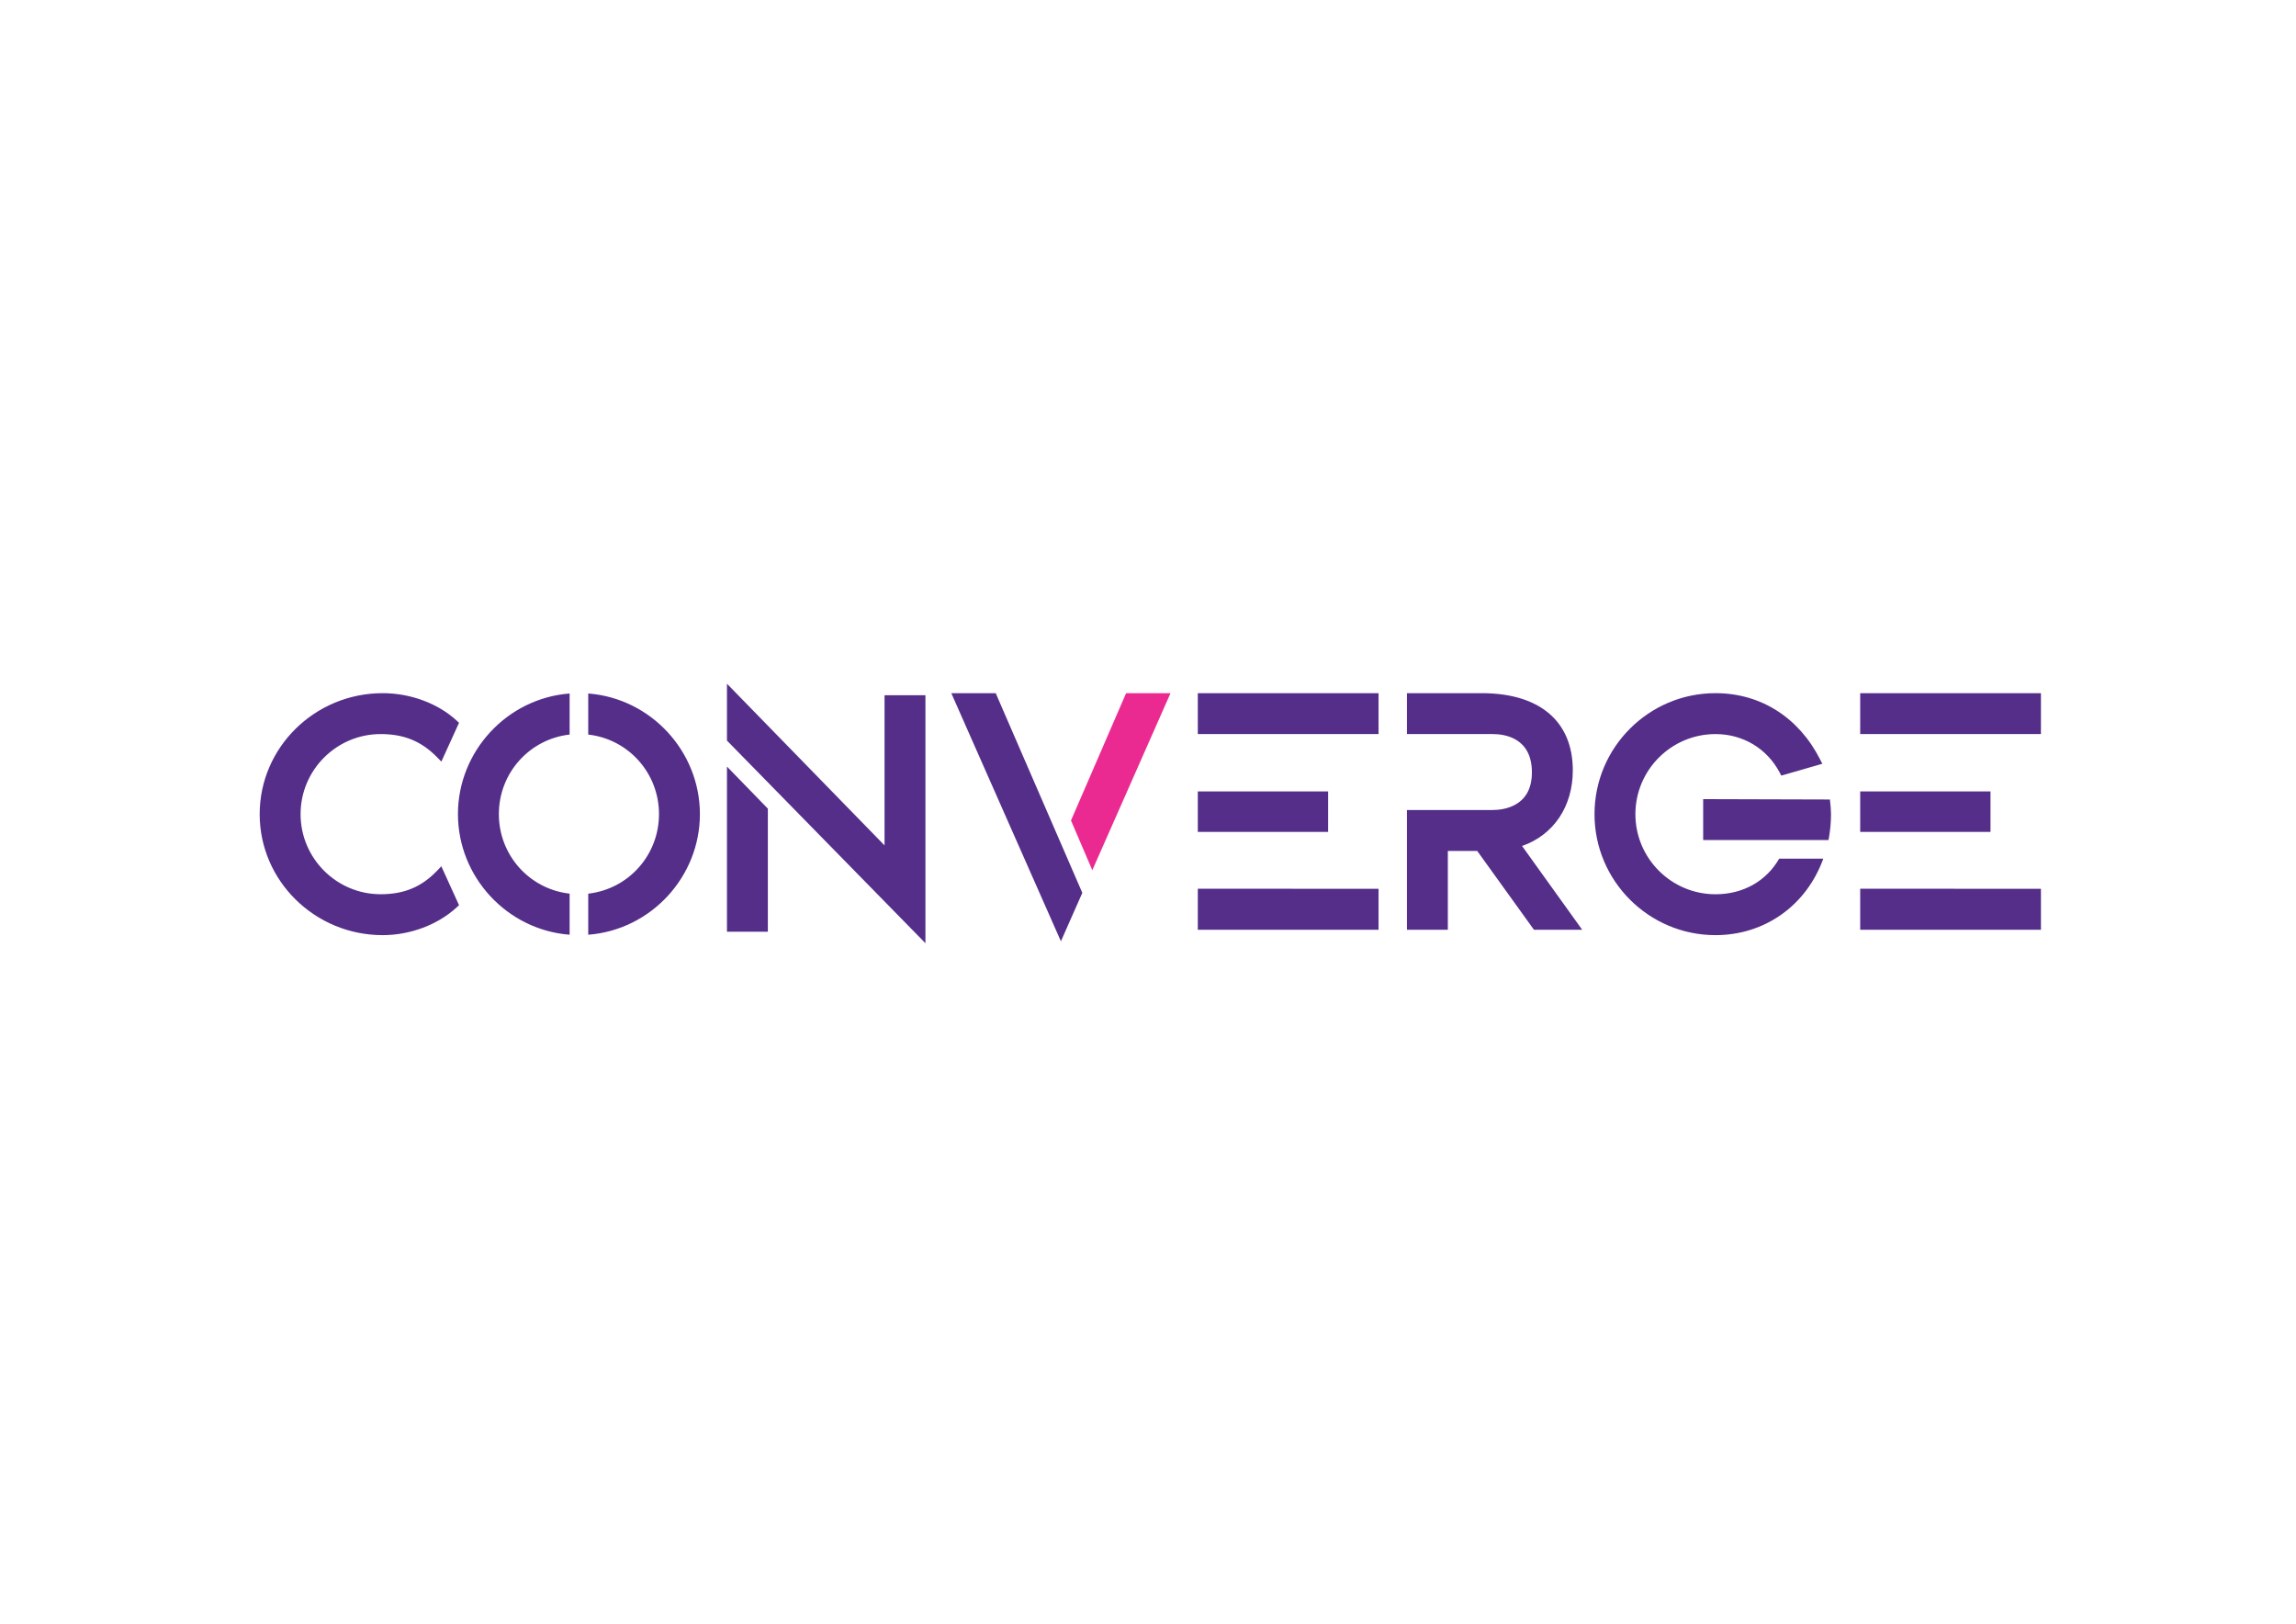
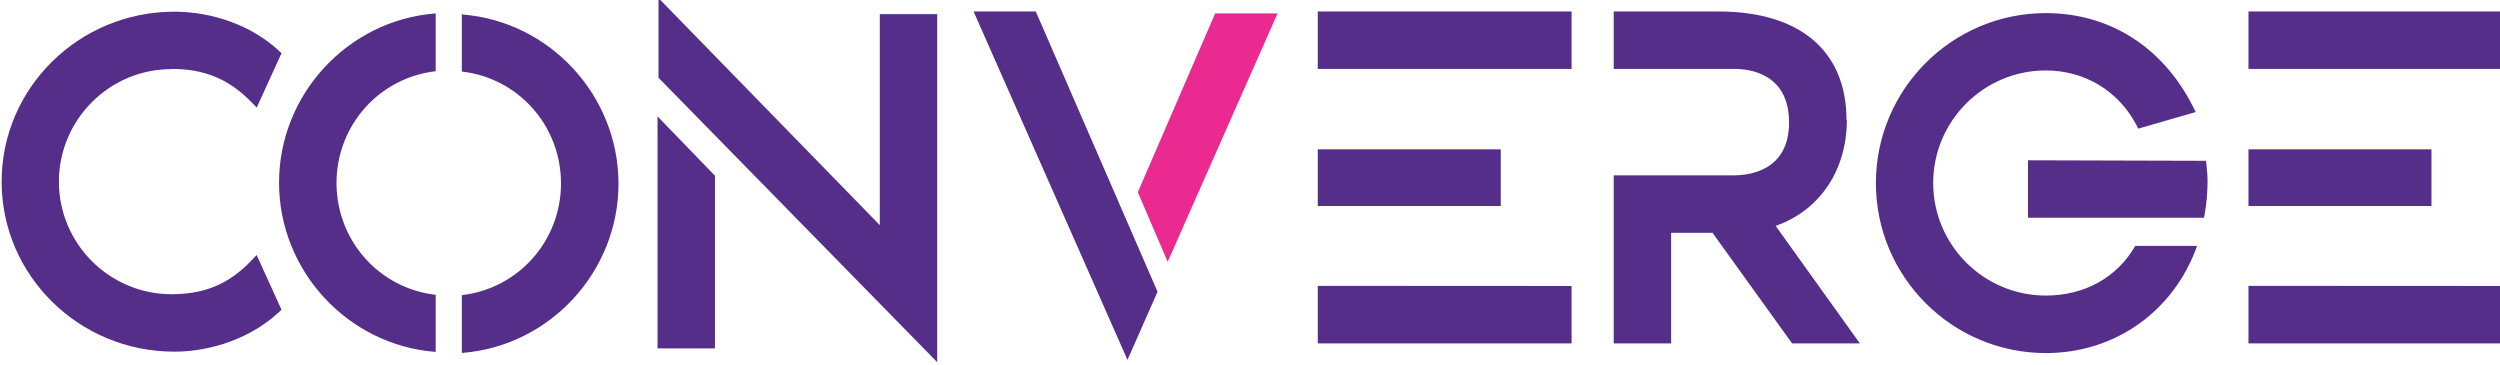
- <svg xmlns="http://www.w3.org/2000/svg" viewBox="0 0 841.89 595.28">
-   <path fill="#EB2A91" d="M400.526 319.034l28.674-64.905h-16.284l-20.208 46.678z" />
-   <g fill="#542E89">
-     <path d="M139.579 269.122c8.561 0 14.946 2.624 20.705 8.506l1.55 1.588 6.481-14.226-.805-.746c-6.822-6.337-16.985-10.118-27.184-10.118-24.871 0-45.107 19.897-45.107 44.354s20.236 44.357 45.107 44.357c10.114 0 20.277-3.83 27.186-10.244l.803-.744-6.492-14.252-1.552 1.623c-5.71 5.957-12.095 8.621-20.694 8.621-16.189 0-29.363-13.179-29.363-29.365.002-16.184 13.176-29.354 29.365-29.354zM324.341 309.933l-57.781-59.271v20.845l72.774 74.285V254.87h-14.993zM348.823 254.129l40.188 90.958 7.849-17.756-31.754-73.202zM576.712 282.423c0-17.983-12.172-28.295-33.398-28.295h-27.421v14.995h31.532c4.295 0 14.289 1.371 14.289 14.046 0 12.452-10.172 13.799-14.54 13.799h-31.281v43.885h14.995v-28.891h10.772l20.798 28.891h17.689l-22.044-30.703c11.538-4.017 18.609-14.452 18.609-27.727zM682.089 340.853h66.274v-15.002l-66.274-.036zM682.089 290.159h47.778v14.827h-47.778zM682.089 254.129h66.271v14.993h-66.271zM670.98 293.108l-46.466-.133v15.003h45.96l.217-1.265c.463-2.722.696-5.485.696-8.225 0-1.542-.146-3.041-.258-4.027l-.149-1.353zM439.208 340.853h66.277v-15.002l-66.277-.036zM439.208 290.159h47.781v14.827h-47.781zM439.208 254.129h66.277v14.993h-66.277z" />
-     <path d="M208.864 327.624c-14.805-1.682-25.946-14.182-25.946-29.16 0-14.977 11.143-27.483 25.946-29.163v-15.054l-.114.01c-22.897 1.806-40.833 21.226-40.833 44.207 0 22.982 17.938 42.4 40.833 44.209l.114.008v-15.057zM215.81 254.257l-.119-.01v15.056c14.805 1.678 25.947 14.185 25.947 29.163 0 14.98-11.143 27.484-25.947 29.162v15.057l.119-.008c22.896-1.809 40.828-21.227 40.828-44.209 0-22.984-17.936-42.405-40.828-44.211zM652.376 314.808c-4.727 8.229-13.19 13.043-23.35 13.043-16.187 0-29.365-13.178-29.365-29.365 0-16.188 13.175-29.363 29.365-29.363 10.082 0 18.889 5.28 23.559 14.131l.578 1.097 15.041-4.343-.841-1.641c-7.843-15.403-21.815-24.241-38.337-24.241-24.457 0-44.356 19.899-44.356 44.356s19.899 44.354 44.356 44.354c18.114 0 33.352-10.912 39.528-28.031H652.38v.004h-.004zM266.56 281.034v60.555h14.995v-45.131z" />
+ <svg xmlns="http://www.w3.org/2000/svg" version="1.1" viewBox="0 0 653 95.1">
+   <path d="m305 68.4 28.7-64.9h-16.3l-20.2 46.7z" fill="#eb2a91" />
+   <g transform="translate(-95.2 -251)" fill="#542e89">
+     <path d="m140 269c8.56 0 14.9 2.62 20.7 8.51l1.55 1.59 6.48-14.2-0.805-0.746c-6.82-6.34-17-10.1-27.2-10.1-24.9 0-45.1 19.9-45.1 44.4s20.2 44.4 45.1 44.4c10.1 0 20.3-3.83 27.2-10.2l0.803-0.744-6.49-14.3-1.55 1.62c-5.71 5.96-12.1 8.62-20.7 8.62-16.2 0-29.4-13.2-29.4-29.4 2e-3 -16.2 13.2-29.4 29.4-29.4zm185 40.8-57.8-59.3v20.8l72.8 74.3v-90.9h-15zm24.5-55.8 40.2 91 7.85-17.8-31.8-73.2zm228 28.3c0-18-12.2-28.3-33.4-28.3h-27.4v15h31.5c4.3 0 14.3 1.37 14.3 14 0 12.5-10.2 13.8-14.5 13.8h-31.3v43.9h15v-28.9h10.8l20.8 28.9h17.7l-22-30.7c11.5-4.02 18.6-14.5 18.6-27.7zm105 58.4h66.3v-15l-66.3-0.036zm0-50.7h47.8v14.8h-47.8zm0-36h66.3v15h-66.3zm-11.1 39-46.5-0.133v15h46l0.217-1.26c0.463-2.72 0.696-5.48 0.696-8.22 0-1.54-0.146-3.04-0.258-4.03zm-232 47.7h66.3v-15l-66.3-0.036zm0-50.7h47.8v14.8h-47.8zm0-36h66.3v15h-66.3z" />
+     <path d="m209 328c-14.8-1.68-25.9-14.2-25.9-29.2 0-15 11.1-27.5 25.9-29.2v-15.1l-0.114 0.01c-22.9 1.81-40.8 21.2-40.8 44.2 0 23 17.9 42.4 40.8 44.2l0.114 8e-3zm6.95-73.4-0.119-0.01v15.1c14.8 1.68 25.9 14.2 25.9 29.2 0 15-11.1 27.5-25.9 29.2v15.1l0.119-8e-3c22.9-1.81 40.8-21.2 40.8-44.2 0-23-17.9-42.4-40.8-44.2zm437 60.6c-4.73 8.23-13.2 13-23.4 13-16.2 0-29.4-13.2-29.4-29.4 0-16.2 13.2-29.4 29.4-29.4 10.1 0 18.9 5.28 23.6 14.1l0.578 1.1 15-4.34-0.841-1.64c-7.84-15.4-21.8-24.2-38.3-24.2-24.5 0-44.4 19.9-44.4 44.4s19.9 44.4 44.4 44.4c18.1 0 33.4-10.9 39.5-28h-16.2v4e-3h-4e-3zm-386-33.8v60.6h15v-45.1z" />
  </g>
</svg>
